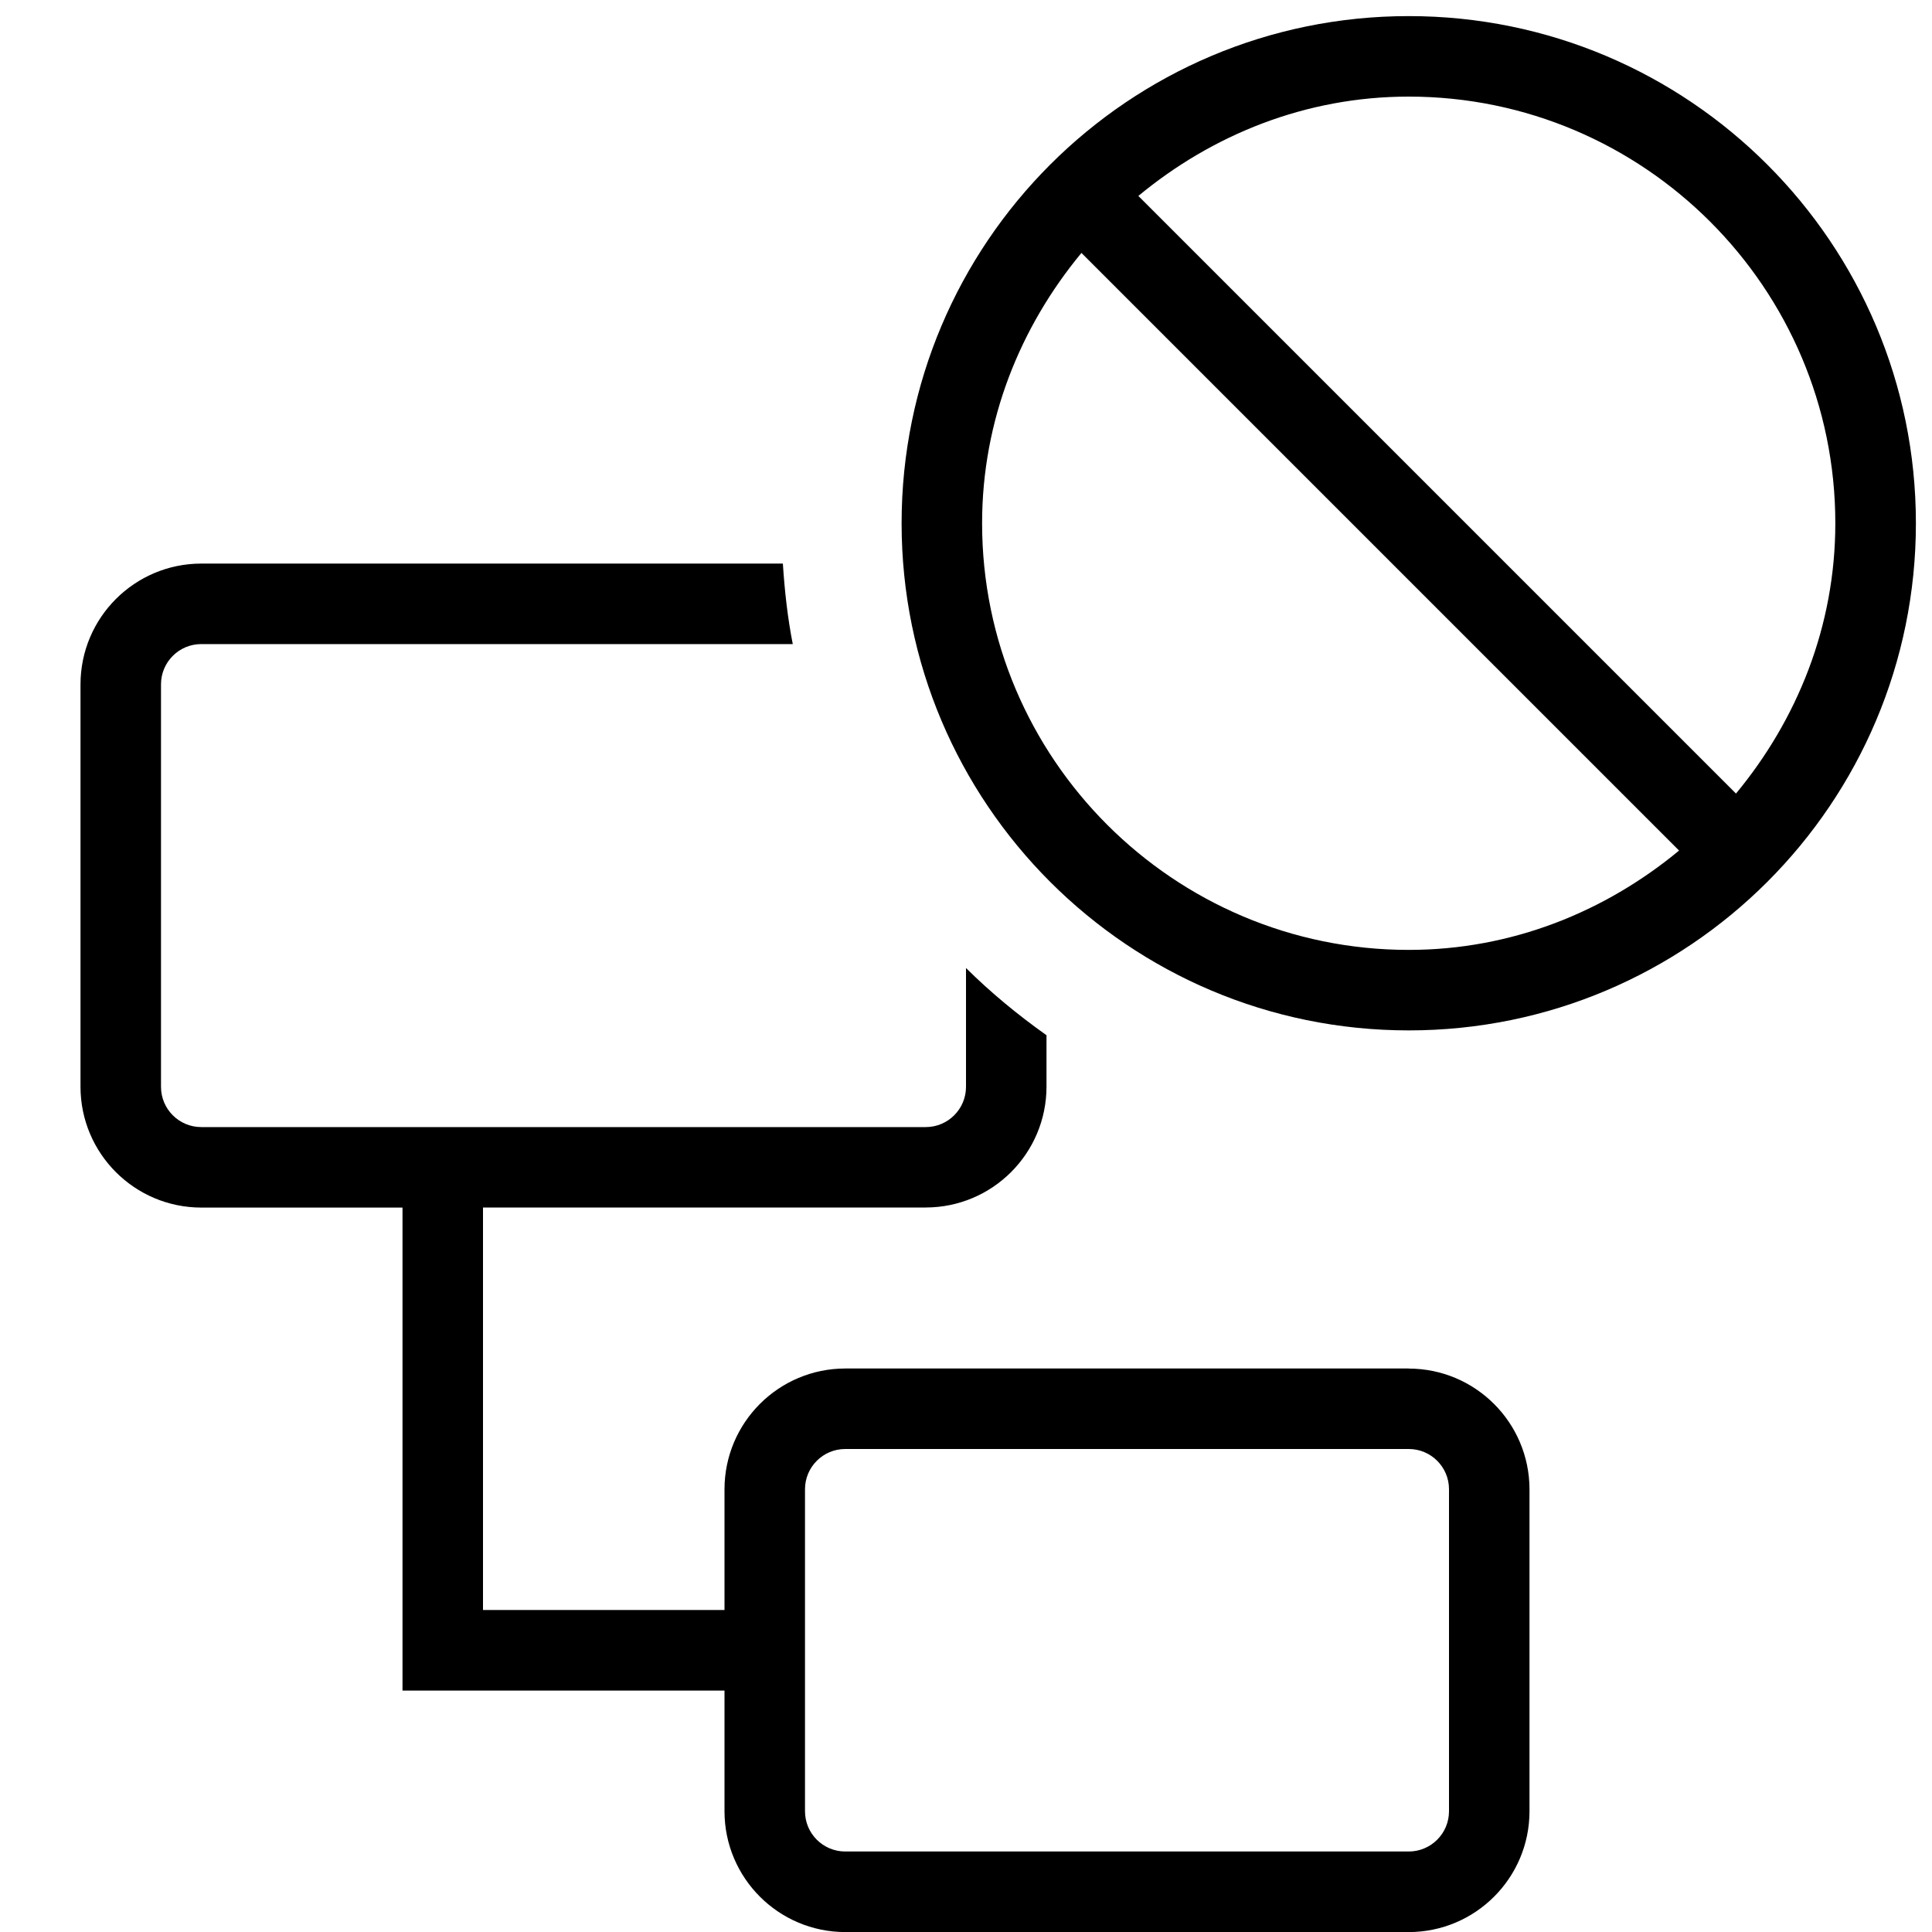
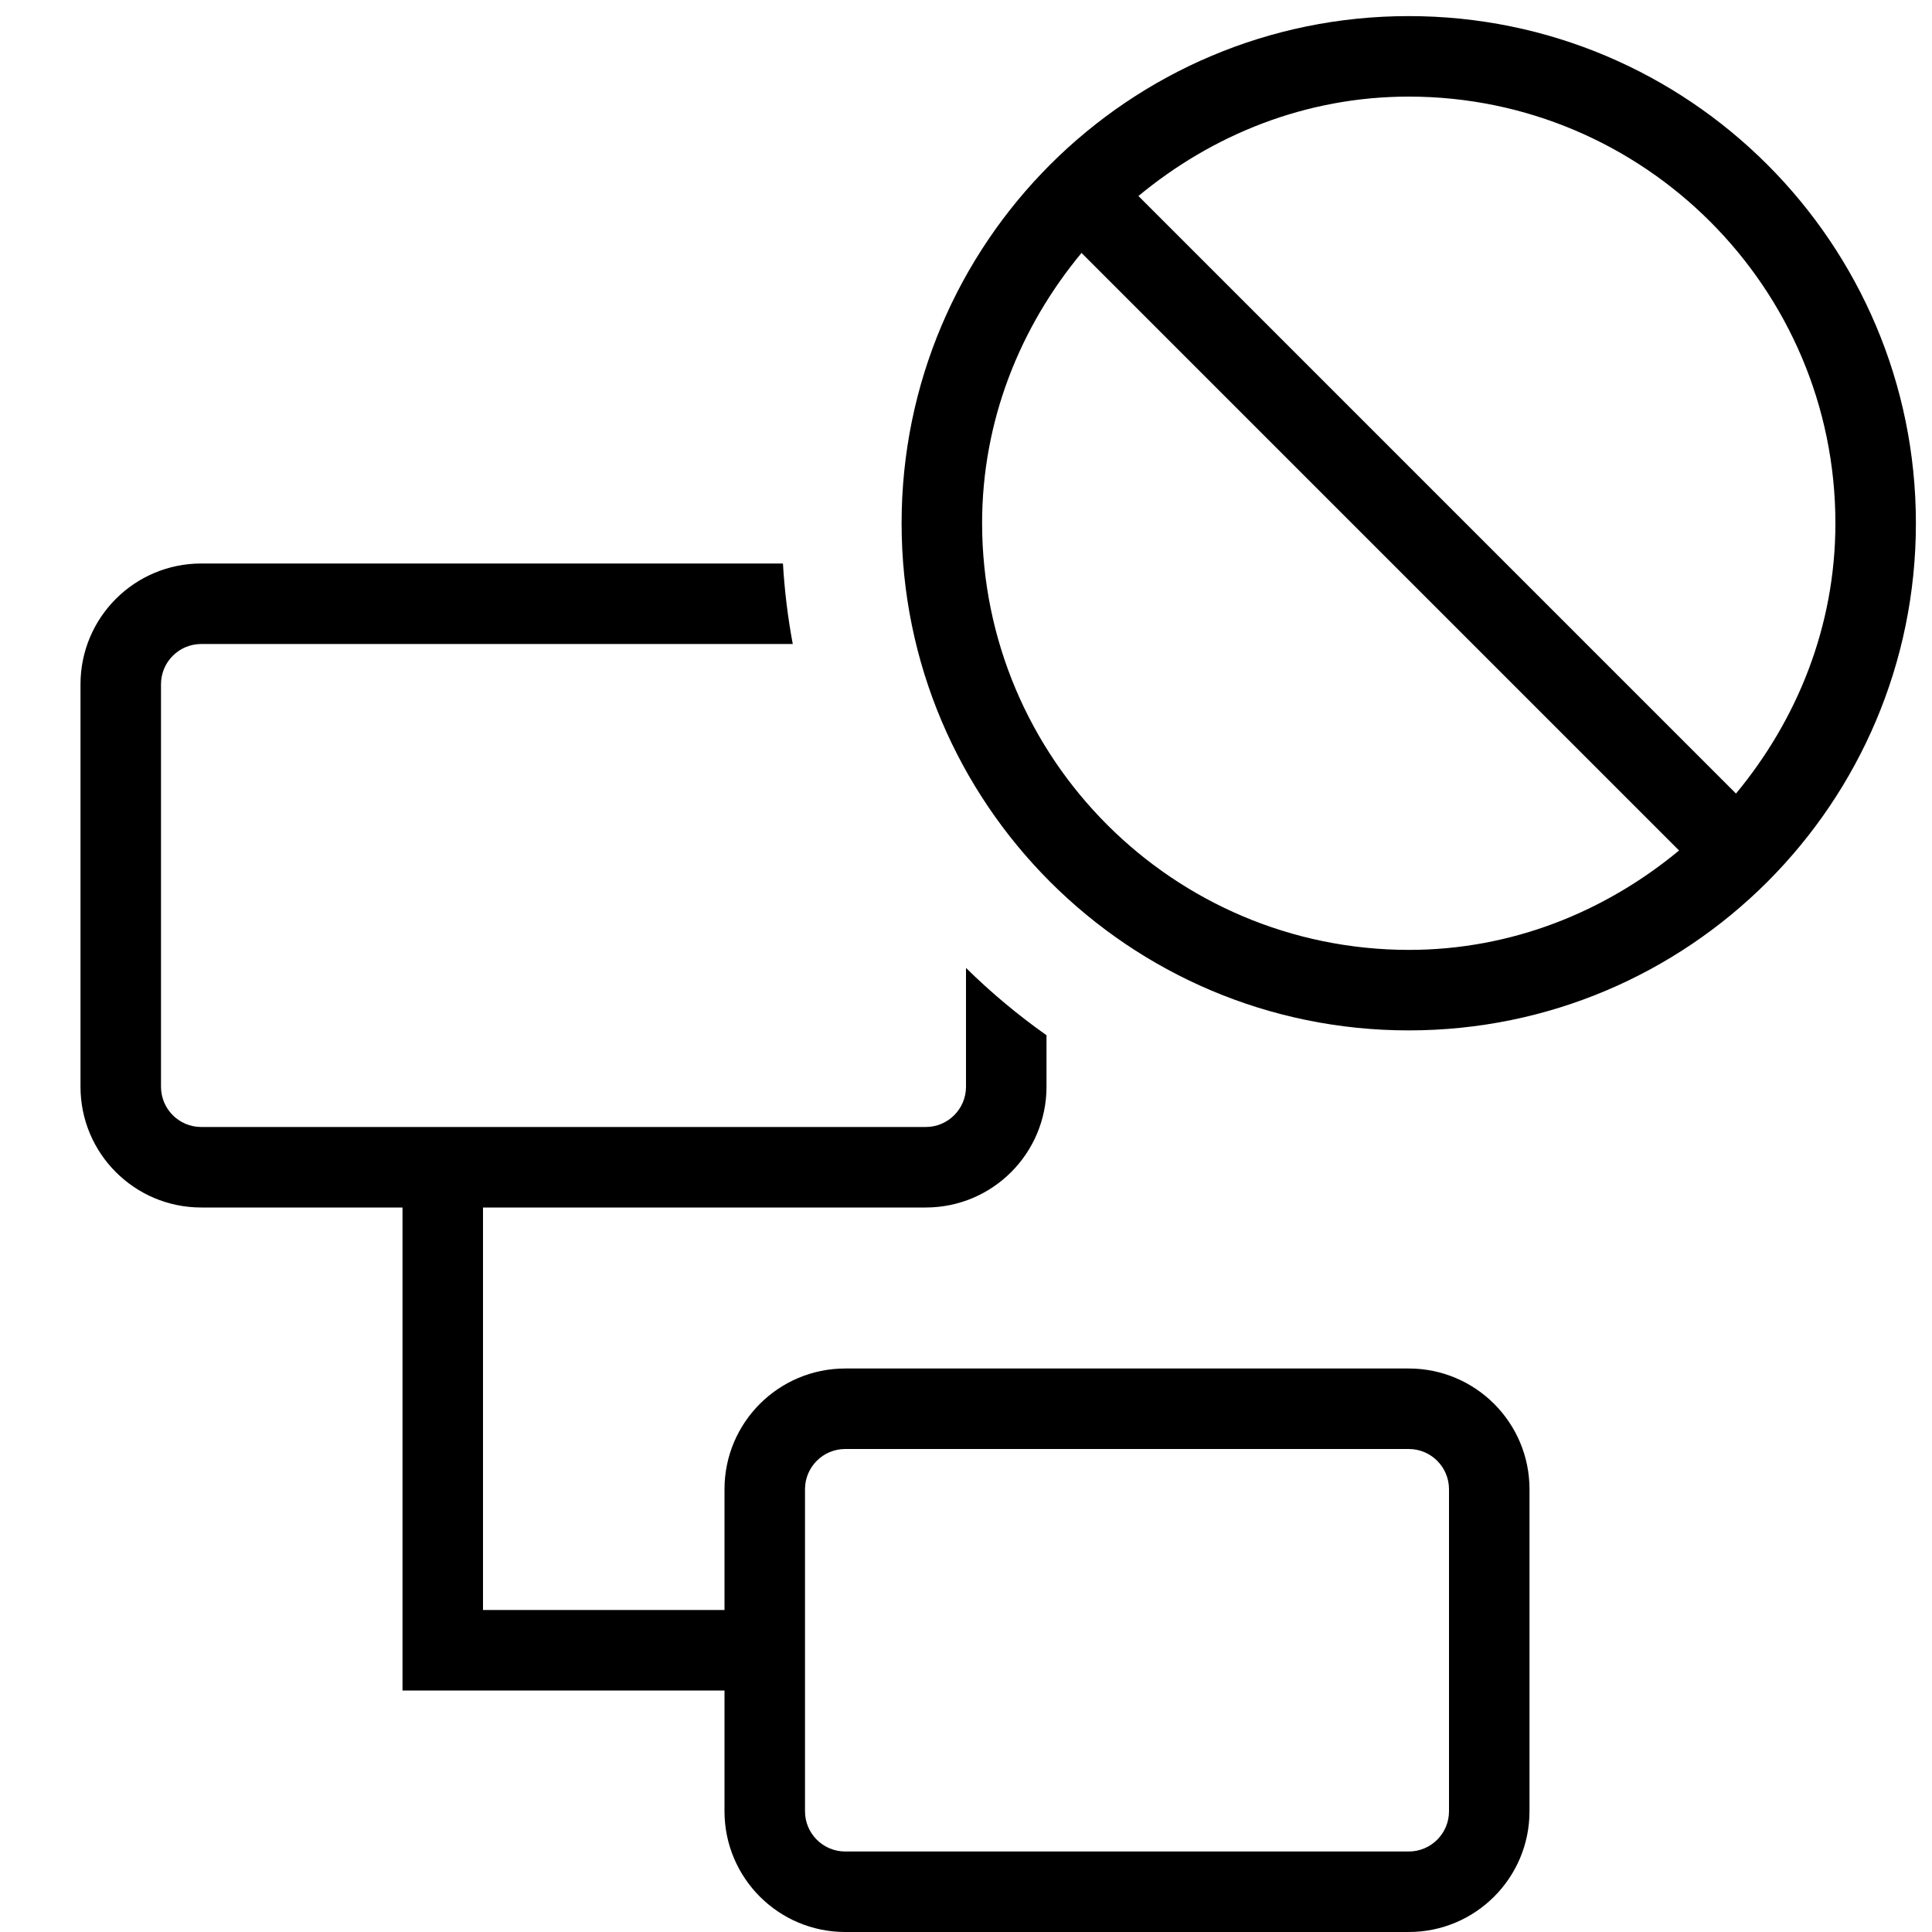
- <svg xmlns="http://www.w3.org/2000/svg" id="icons" viewBox="0 0 24 24">
-   <path d="M17.5,17h-7c-.828.001-1.499.672-1.5,1.5v1.5h-3v-5h5.5c.828-.001,1.499-.672,1.5-1.5v-.64c-.355-.252-.692-.529-1-.835v1.476c0,.276-.224.5-.5.5H2.5c-.276,0-.5-.224-.5-.5v-5c0-.276.224-.5.5-.5h7.348c-.064-.326-.101-.661-.123-1H2.5c-.828.001-1.499.672-1.5,1.5v5c.001.828.672,1.499,1.5,1.5h2.5v6h4v1.5c.001.828.672,1.499,1.5,1.5h7c.828-.001,1.499-.672,1.5-1.5v-4c-.001-.828-.672-1.499-1.5-1.5ZM18,22.5c0,.276-.224.5-.5.5h-7c-.276,0-.5-.224-.5-.5v-4c0-.276.224-.5.5-.5h7c.276,0,.5.224.5.5v4ZM17.5.2c-3.479,0-6.3,2.821-6.3,6.3,0,3.479,2.821,6.3,6.3,6.3s6.3-2.821,6.3-6.3c0-3.479-2.821-6.3-6.3-6.3ZM12.2,6.5c0-1.281.475-2.441,1.234-3.358l7.424,7.424c-.917.759-2.078,1.234-3.358,1.234-2.922,0-5.3-2.378-5.3-5.3ZM21.565,9.858l-7.424-7.424c.917-.759,2.078-1.234,3.358-1.234,2.922,0,5.3,2.378,5.3,5.3,0,1.281-.475,2.441-1.234,3.358Z" />
-   <rect width="24" height="24" fill="none" />
+ <svg xmlns="http://www.w3.org/2000/svg" viewBox="0 0 24 24">
+   <path d="M17.5 17h-7A1.5 1.5 0 0 0 9 18.5V20H6v-5h5.5a1.5 1.5 0 0 0 1.5-1.5v-.64a8 8 0 0 1-1-.836V13.5a.5.5 0 0 1-.5.5h-9a.5.5 0 0 1-.5-.5v-5a.5.5 0 0 1 .5-.5h7.348a8 8 0 0 1-.122-1H2.5A1.5 1.5 0 0 0 1 8.5v5A1.5 1.5 0 0 0 2.5 15H5v6h4v1.5a1.5 1.5 0 0 0 1.5 1.5h7a1.5 1.5 0 0 0 1.5-1.5v-4a1.5 1.5 0 0 0-1.5-1.5m.5 5.5a.5.5 0 0 1-.5.5h-7a.5.5 0 0 1-.5-.5v-4a.5.5 0 0 1 .5-.5h7a.5.5 0 0 1 .5.5zM17.5.2a6.3 6.3 0 1 0 0 12.6 6.3 6.3 0 0 0 0-12.6m-5.3 6.3c0-1.28.475-2.441 1.235-3.358l7.423 7.423c-.917.76-2.077 1.235-3.358 1.235a5.306 5.306 0 0 1-5.3-5.3m9.365 3.358-7.423-7.423c.917-.76 2.077-1.235 3.358-1.235 2.922 0 5.3 2.378 5.3 5.3 0 1.28-.475 2.441-1.235 3.358" />
+   <path fill="none" d="M0 0h24v24H0z" />
</svg>
